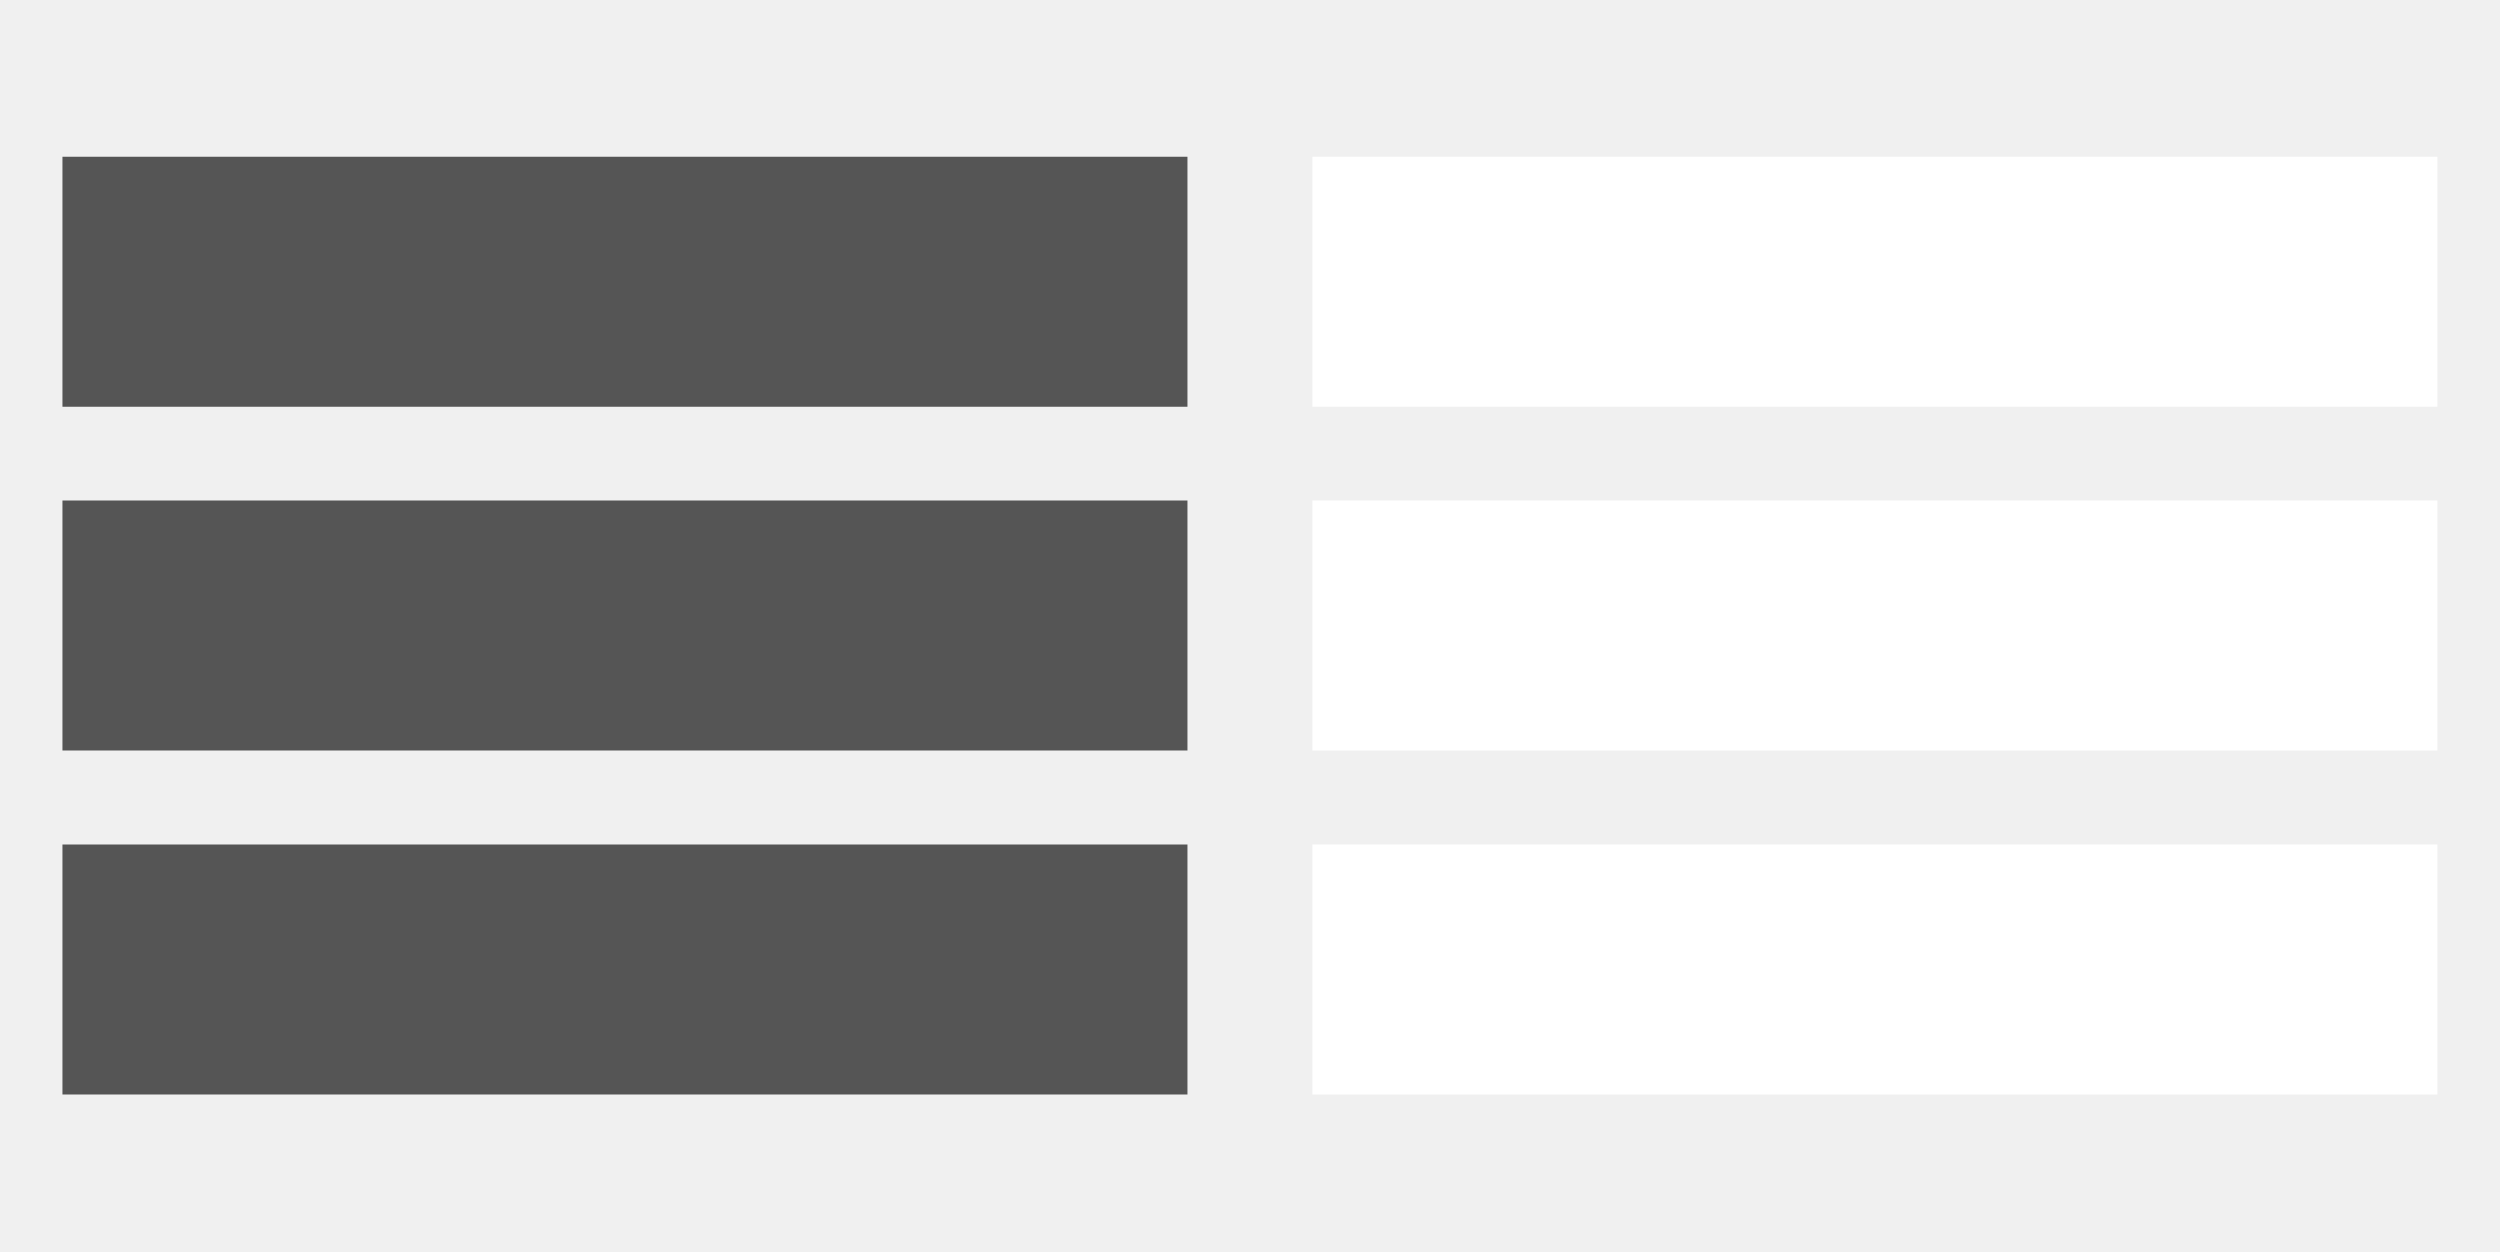
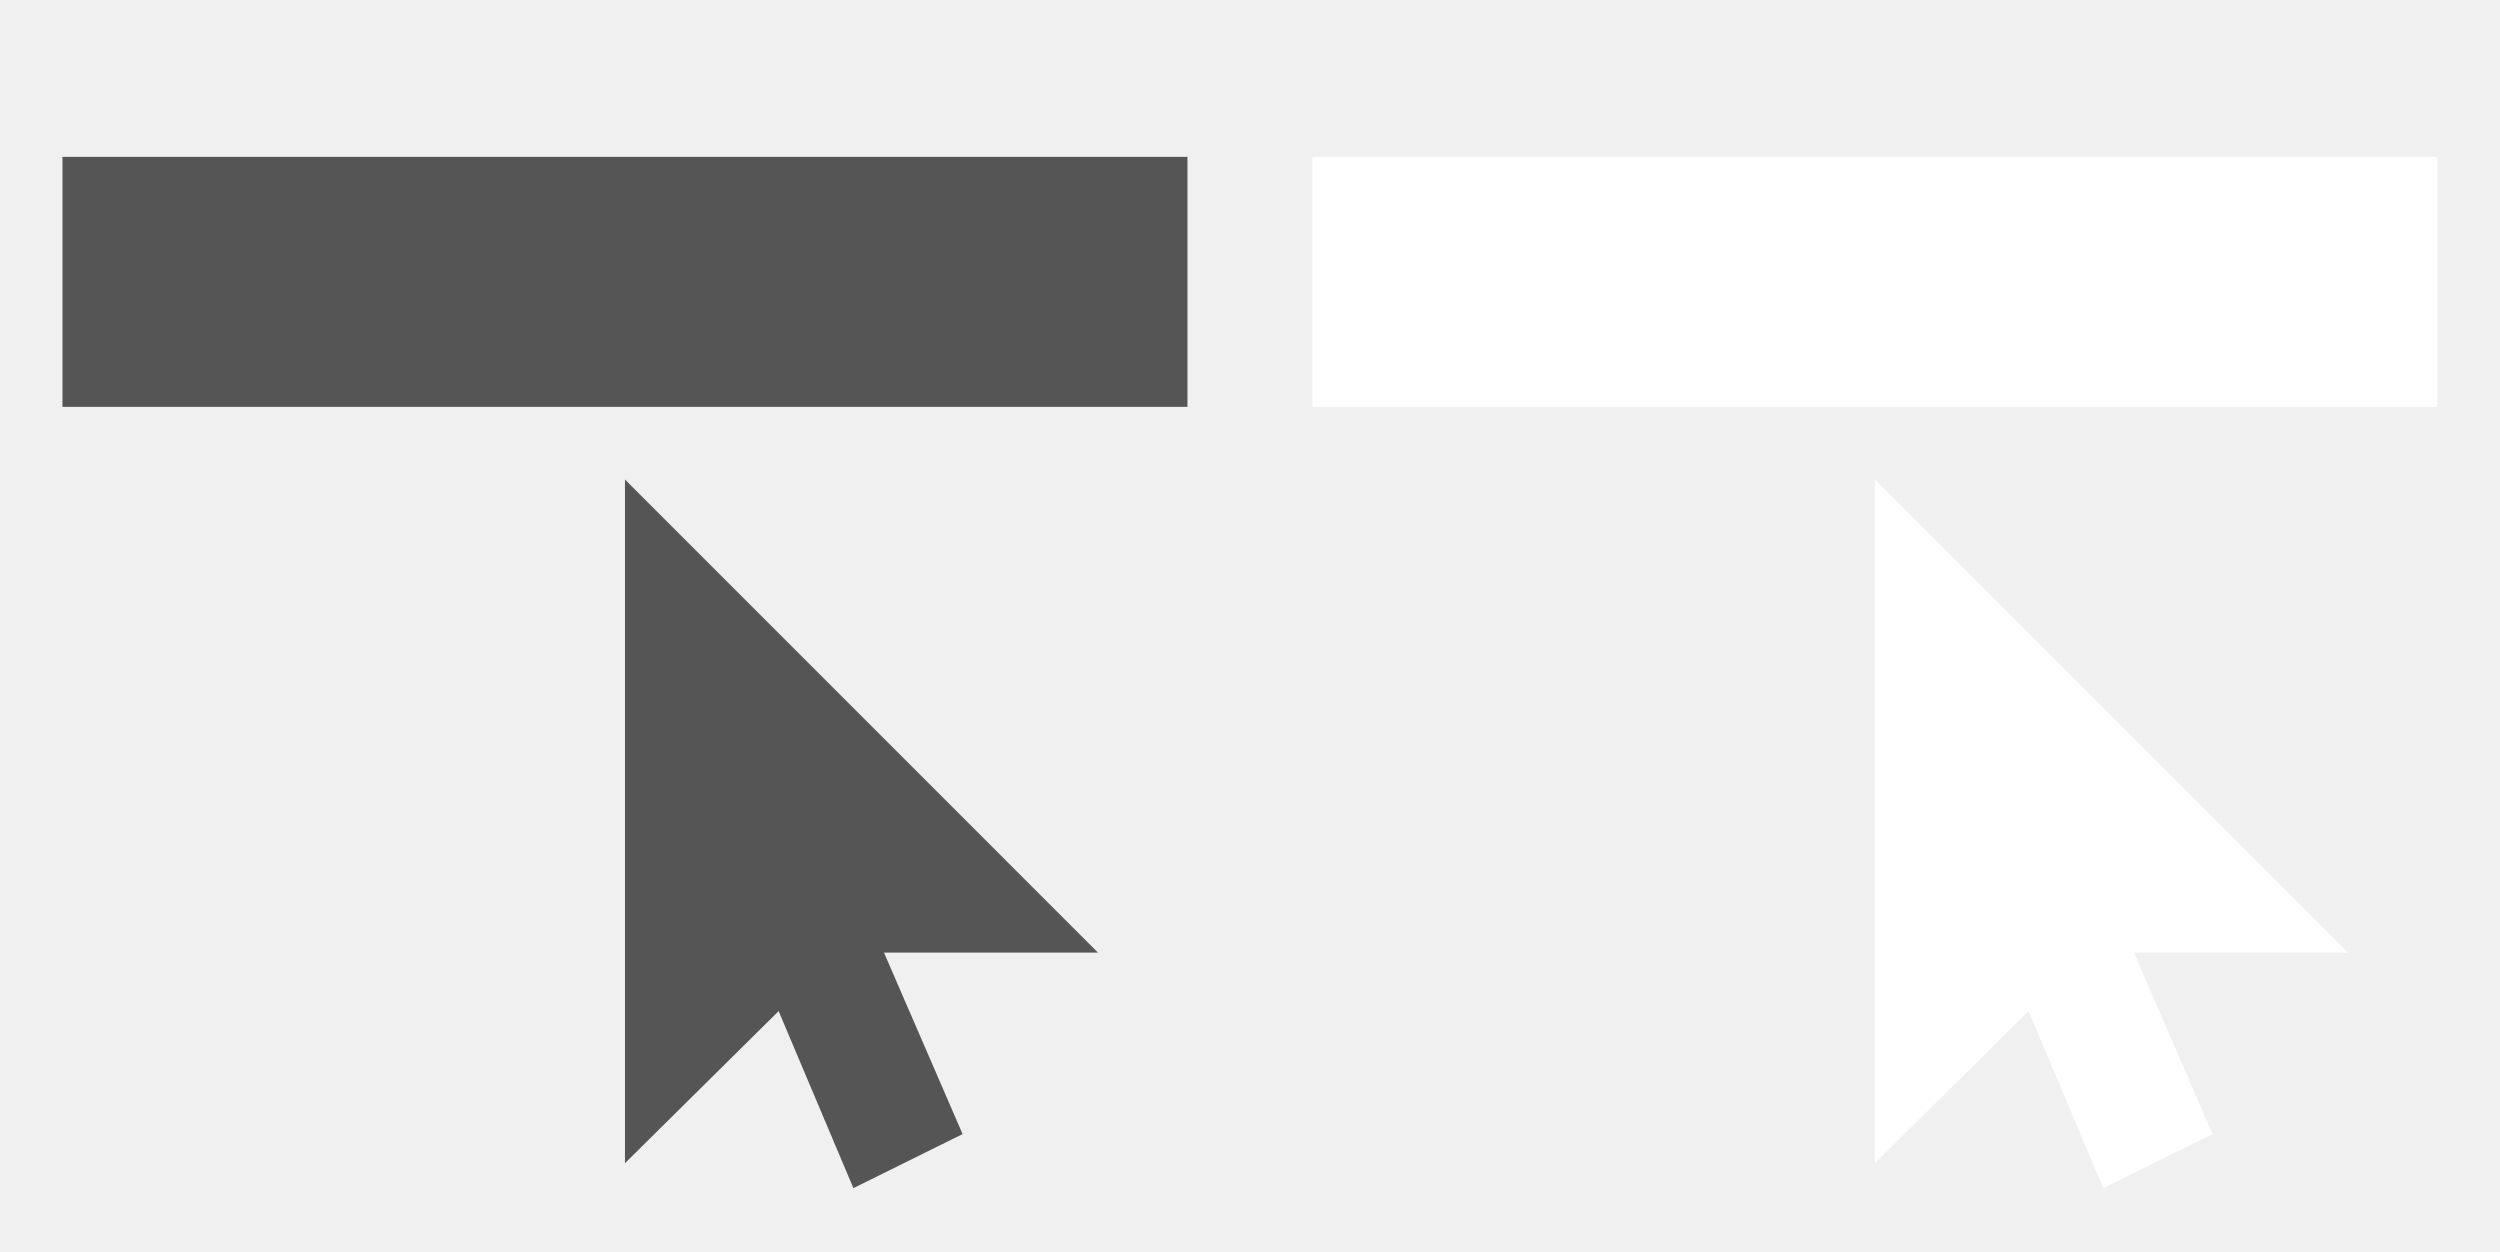
<svg xmlns="http://www.w3.org/2000/svg" width="100%" height="100%" viewBox="0 0 2000 1001" version="1.1" xml:space="preserve" style="fill-rule:evenodd;clip-rule:evenodd;stroke-linejoin:round;stroke-miterlimit:1.414;">
  <g transform="matrix(1,0,0,1,0,-3825)">
    <g id="icon.-buttons" transform="matrix(1,0,0,1,0,3825.5)">
      <rect x="0" y="0" width="2000" height="1000" style="fill:none;" />
-       <g transform="matrix(1,0,0,1,0,-3825.5)">
-         <g id="B">
-           <path d="M949.965,4700.6L49.965,4700.6L49.965,4500.6L949.965,4500.6L949.965,4700.6ZM949.965,4425.4L49.965,4425.4L49.965,4225.4L949.965,4225.4L949.965,4425.4ZM949.965,4150.4L49.965,4150.4L49.965,3950.4L949.965,3950.4L949.965,4150.4Z" style="fill:rgb(85,85,85);" />
+       <g id="B" transform="matrix(1,0,0,1,-0.0991667,249.036)">
+         <g transform="matrix(0.977696,0,0,0.977696,-50.4478,-4016.91)">
+           <path d="M563.071,4805.1L563.071,4245.68L950.136,4632.79L775.031,4632.79L839.353,4781.28L750,4825.5L688.808,4680.66L563.071,4805.1Z" style="fill:rgb(85,85,85);" />
+         </g>
+         <g transform="matrix(1,0,0,1,0.0991667,-4074.44)">
+           <rect x="49.965" y="3950.4" width="900" height="200" style="fill:rgb(85,85,85);" />
        </g>
      </g>
-       <g transform="matrix(1,0,0,1,999.934,-3825.5)">
-         <g id="B1">
-           <path d="M949.965,4700.6L49.965,4700.6L49.965,4500.6L949.965,4500.6L949.965,4700.6ZM949.965,4425.4L49.965,4425.4L49.965,4225.4L949.965,4225.4L949.965,4425.4ZM949.965,4150.4L49.965,4150.4L49.965,3950.4L949.965,3950.4L949.965,4150.4Z" style="fill:white;" />
+       <g id="B1" transform="matrix(1,0,0,1,999.835,249.036)">
+         <g transform="matrix(0.977696,0,0,0.977696,-50.4478,-4016.91)">
+           <path d="M563.071,4805.1L563.071,4245.68L950.136,4632.79L775.031,4632.79L839.353,4781.28L750,4825.5L688.808,4680.66L563.071,4805.1Z" style="fill:white;" />
+         </g>
+         <g transform="matrix(1,0,0,1,0.0991667,-4074.44)">
+           <rect x="49.965" y="3950.4" width="900" height="200" style="fill:white;" />
        </g>
      </g>
    </g>
  </g>
</svg>
